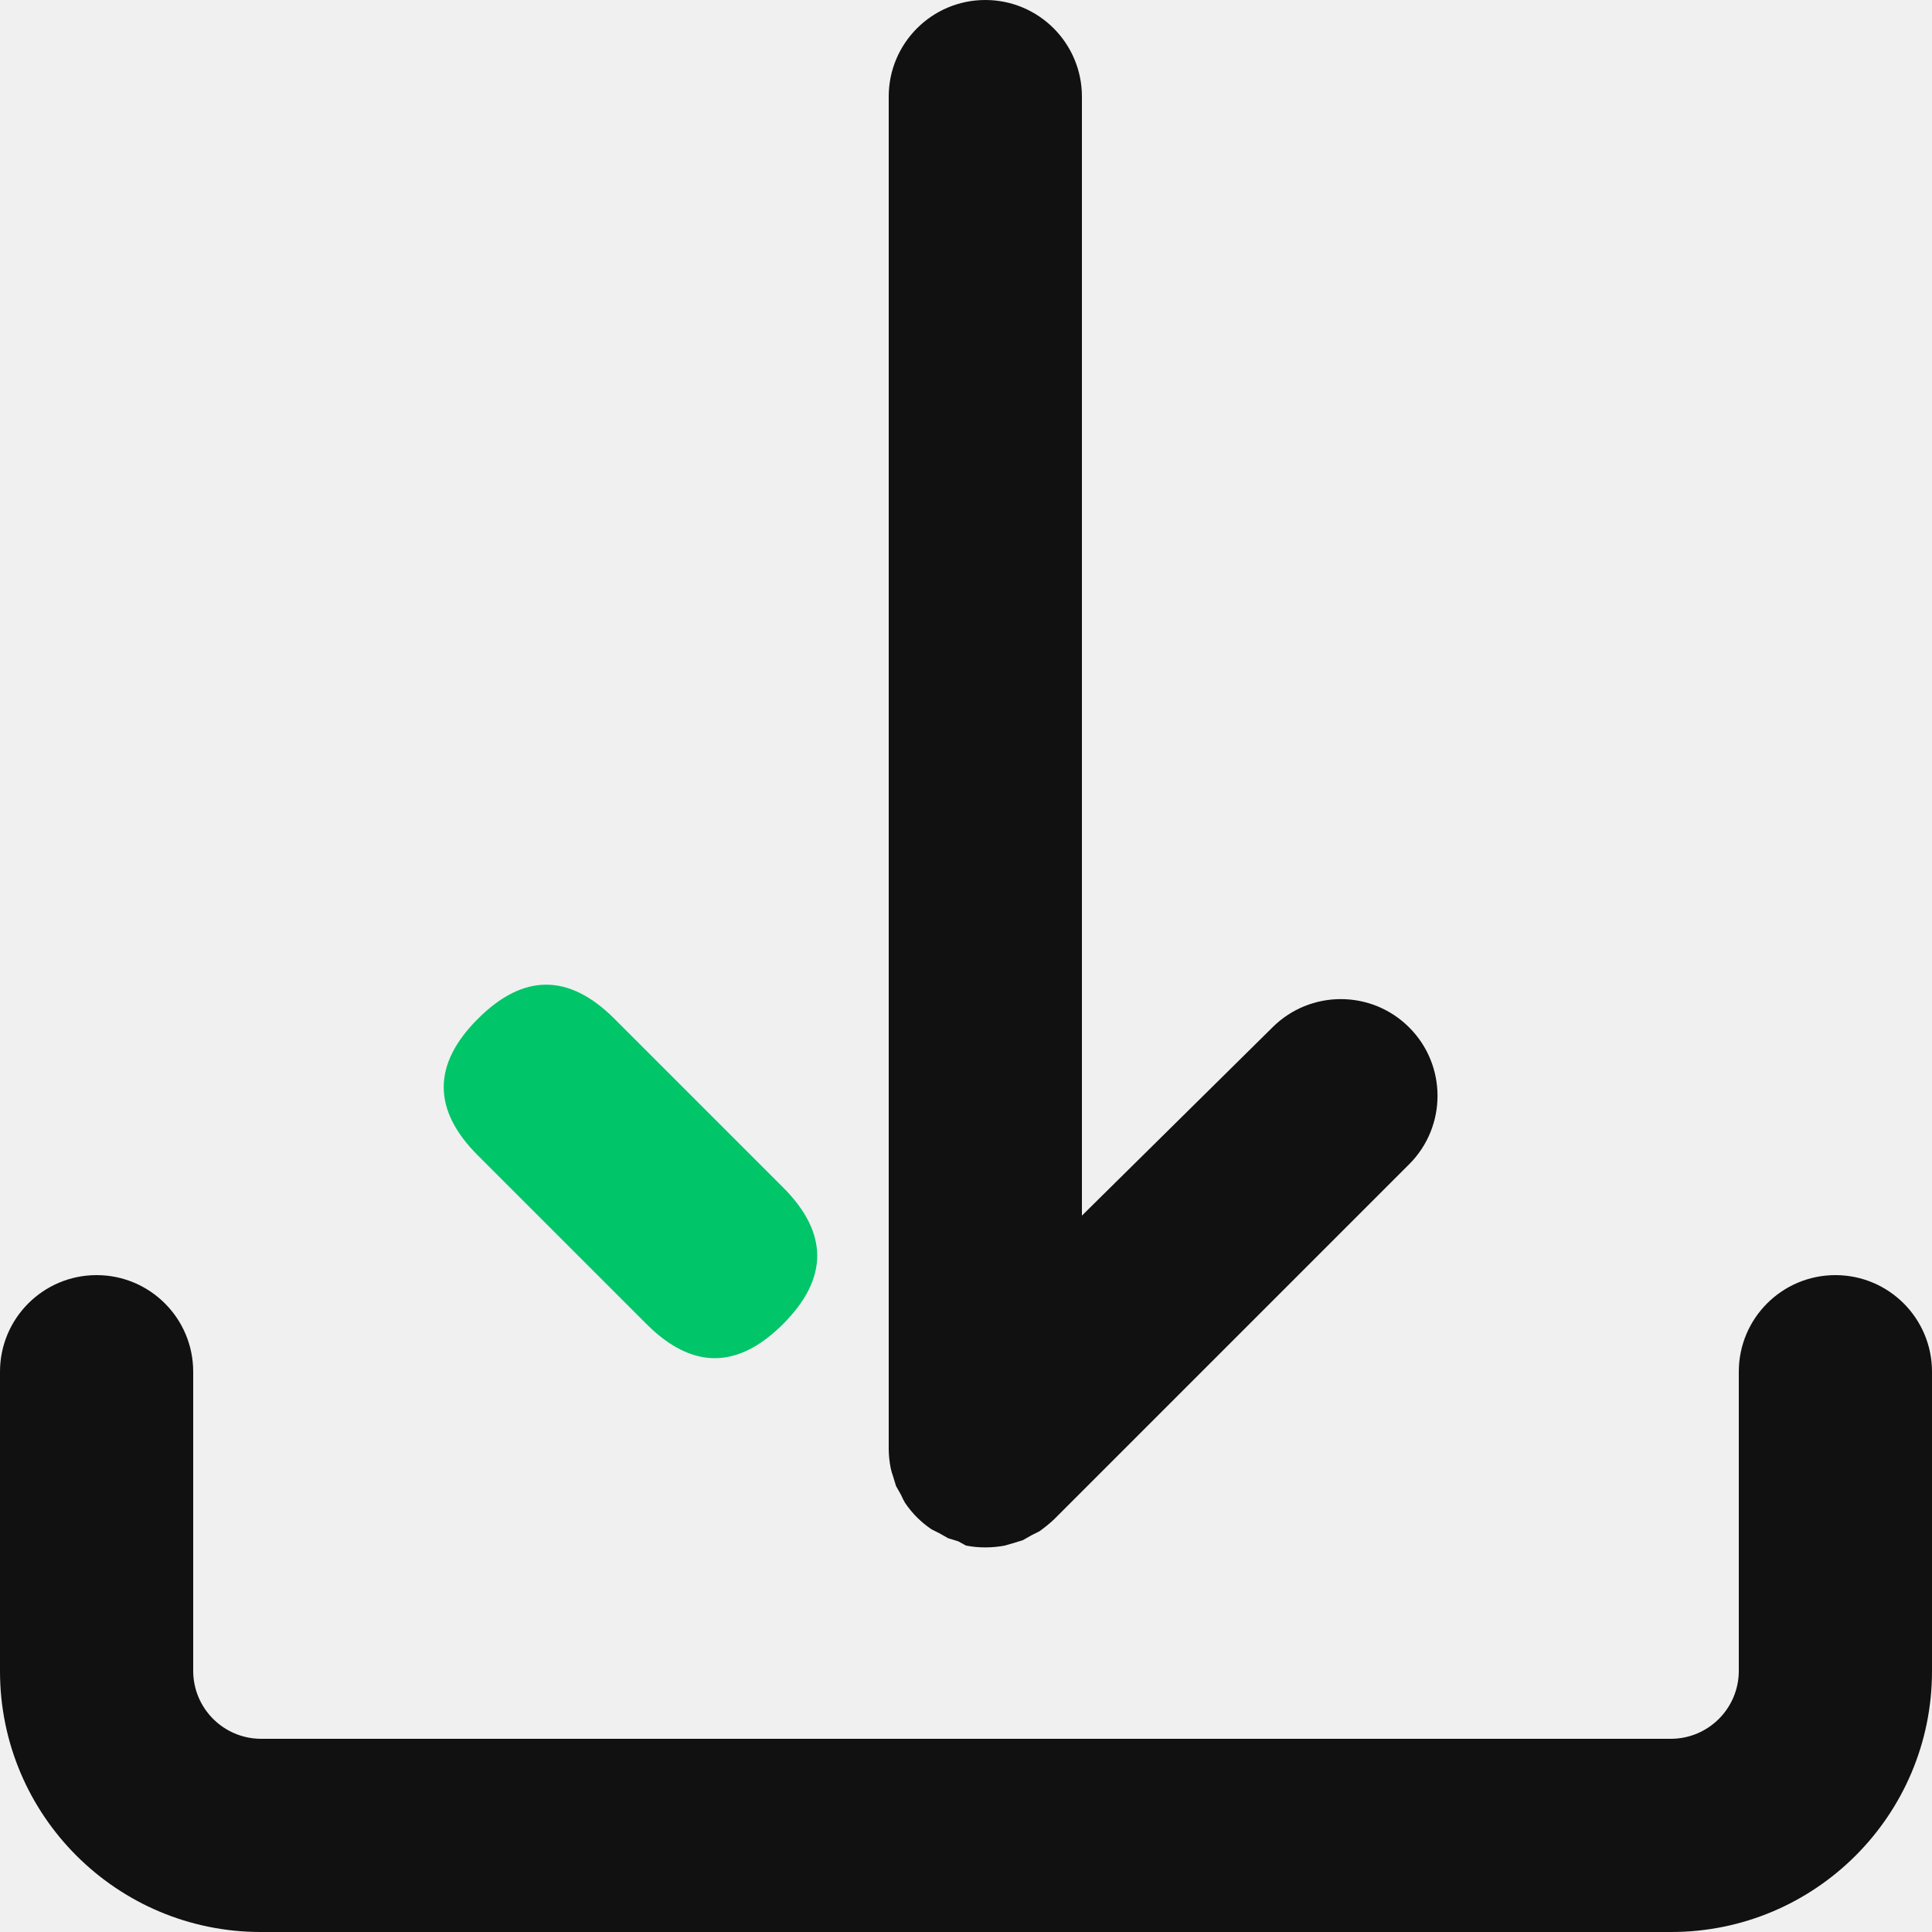
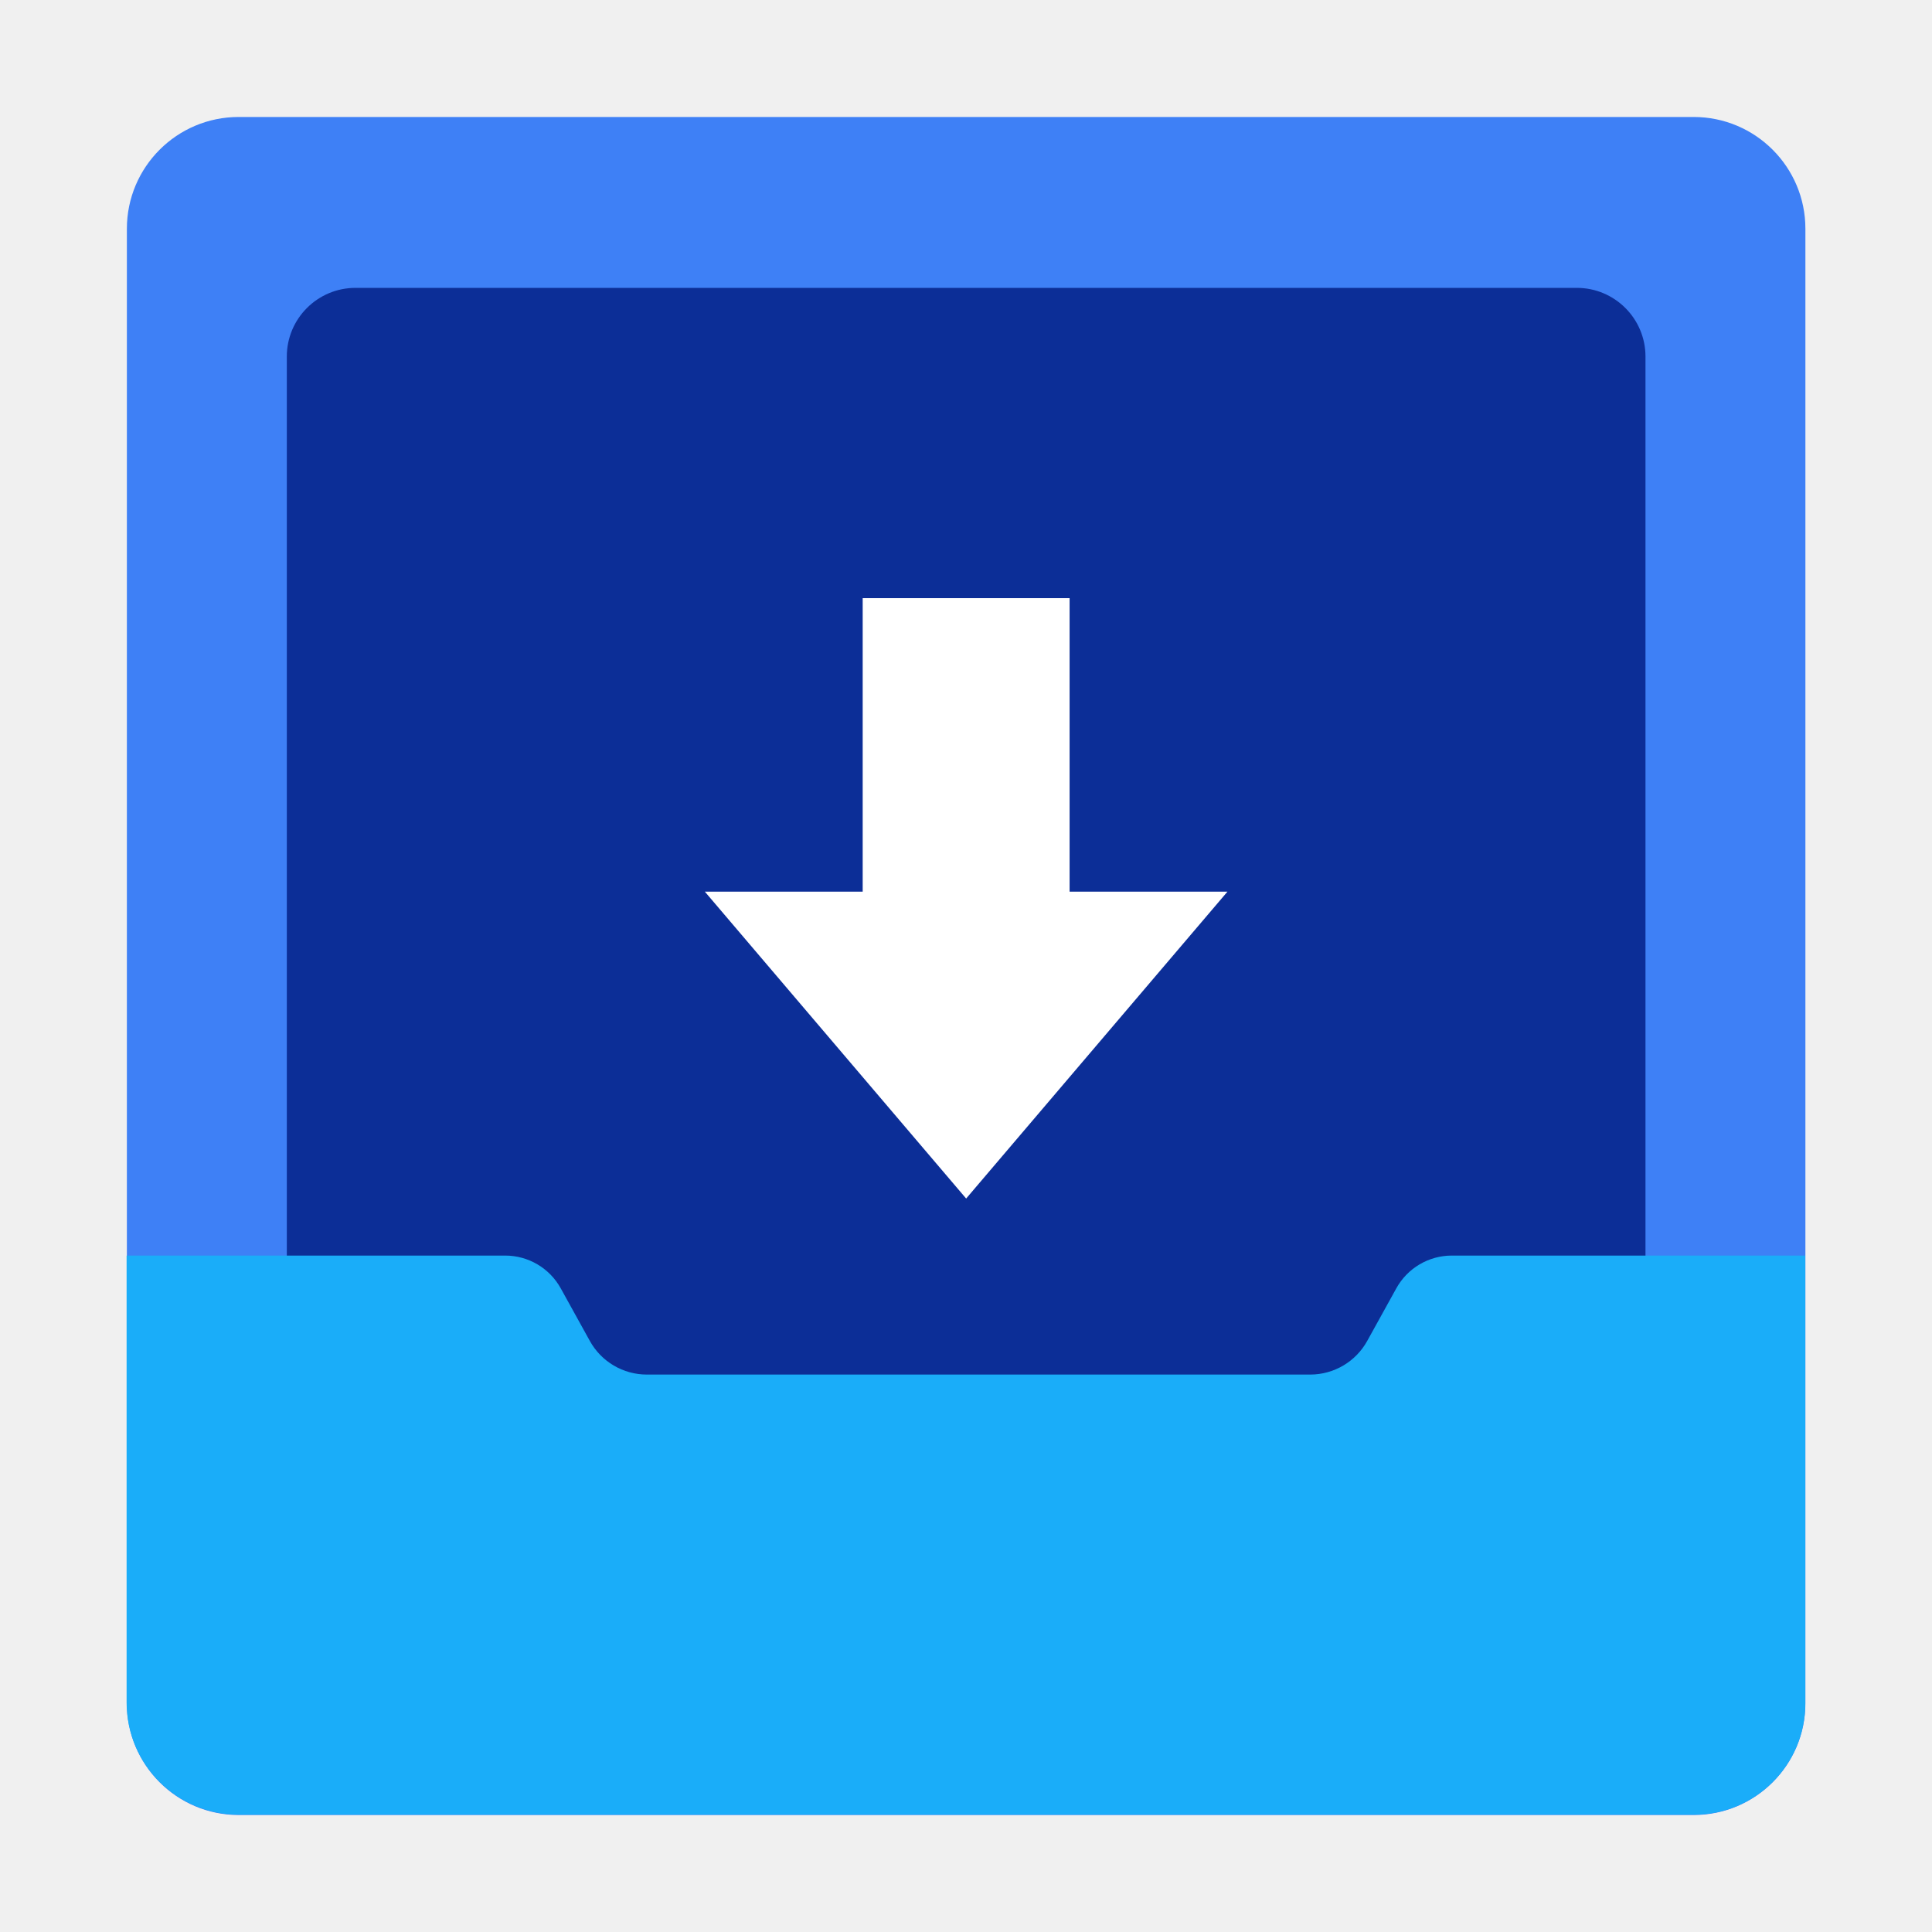
- <svg xmlns="http://www.w3.org/2000/svg" t="1739959768625" class="icon" viewBox="0 0 1024 1024" version="1.1" p-id="6463" width="200" height="200">
-   <path d="M972.8 675.84a51.2 51.2 0 0 0-51.2 51.2v158.72A36.045 36.045 0 0 1 885.76 921.6H138.24A36.045 36.045 0 0 1 102.4 885.76V727.04a51.2 51.2 0 0 0-102.4 0v158.72A138.24 138.24 0 0 0 138.24 1024h747.52A138.24 138.24 0 0 0 1024 885.76V727.04a51.2 51.2 0 0 0-51.2-51.2z" fill="#111111" p-id="6464" />
-   <path d="M473.293 782.336l1.638 5.325 2.662 4.71a38.093 38.093 0 0 0 2.048 4.096 51.61 51.61 0 0 0 14.131 14.131l4.096 2.048 4.71 2.662 5.325 1.638 4.096 2.253a55.091 55.091 0 0 0 20.48 0l4.301-1.229 5.325-1.638 4.71-2.662 4.096-2.048a75.366 75.366 0 0 0 7.782-6.349l188.211-188.211a51.2 51.2 0 0 0-72.499-72.499L573.44 644.301V51.2a51.2 51.2 0 0 0-102.4 0v716.8a55.706 55.706 0 0 0 1.024 10.035 33.997 33.997 0 0 0 1.229 4.301z" fill="#111111" p-id="6465" />
-   <path d="M217.078 576.206m36.204-36.204l0 0q36.204-36.204 72.408 0l89.351 89.351q36.204 36.204 0 72.408l0 0q-36.204 36.204-72.408 0l-89.351-89.351q-36.204-36.204 0-72.408Z" fill="#00C569" p-id="6466" />
+ <svg xmlns="http://www.w3.org/2000/svg" t="1739971613591" class="icon" viewBox="0 0 1024 1024" version="1.1" p-id="4620" width="200" height="200">
+   <path d="M897.65 962H126.5c-32.72 0-59.25-26.53-59.25-59.25v-781.5C67.25 88.53 93.78 62 126.5 62h771.15c32.72 0 59.25 26.53 59.25 59.25v781.5c0.01 32.72-26.52 59.25-59.25 59.25z" fill="#3E80F6" p-id="4621" />
+   <path d="M835.74 871.42H188.42c-20.1 0-36.4-16.3-36.4-36.4V188.98c0-20.1 16.3-36.4 36.4-36.4h647.32c20.1 0 36.4 16.3 36.4 36.4v646.03c0 20.11-16.3 36.41-36.4 36.41z" fill="#0C2E97" p-id="4622" />
+   <path d="M956.83 665.48v237.37c0 32.82-26.67 58.97-58.97 58.97H126.58c-32.85 0-59.48-26.63-59.48-59.48V665.48h200.68c12.23 0 23.5 6.65 29.42 17.35l15.43 27.9c6.08 11 17.65 17.82 30.22 17.82h351.58a34.55 34.55 0 0 0 30.22-17.82l15.43-27.9a33.613 33.613 0 0 1 29.42-17.35h187.33z" fill="#1AADF9" p-id="4623" />
+   <path d="M566.91 472.59V317.04H457.24v155.55h-83.66l138.5 162.66 138.5-162.66z" fill="#FFFFFF" p-id="4624" />
</svg>
